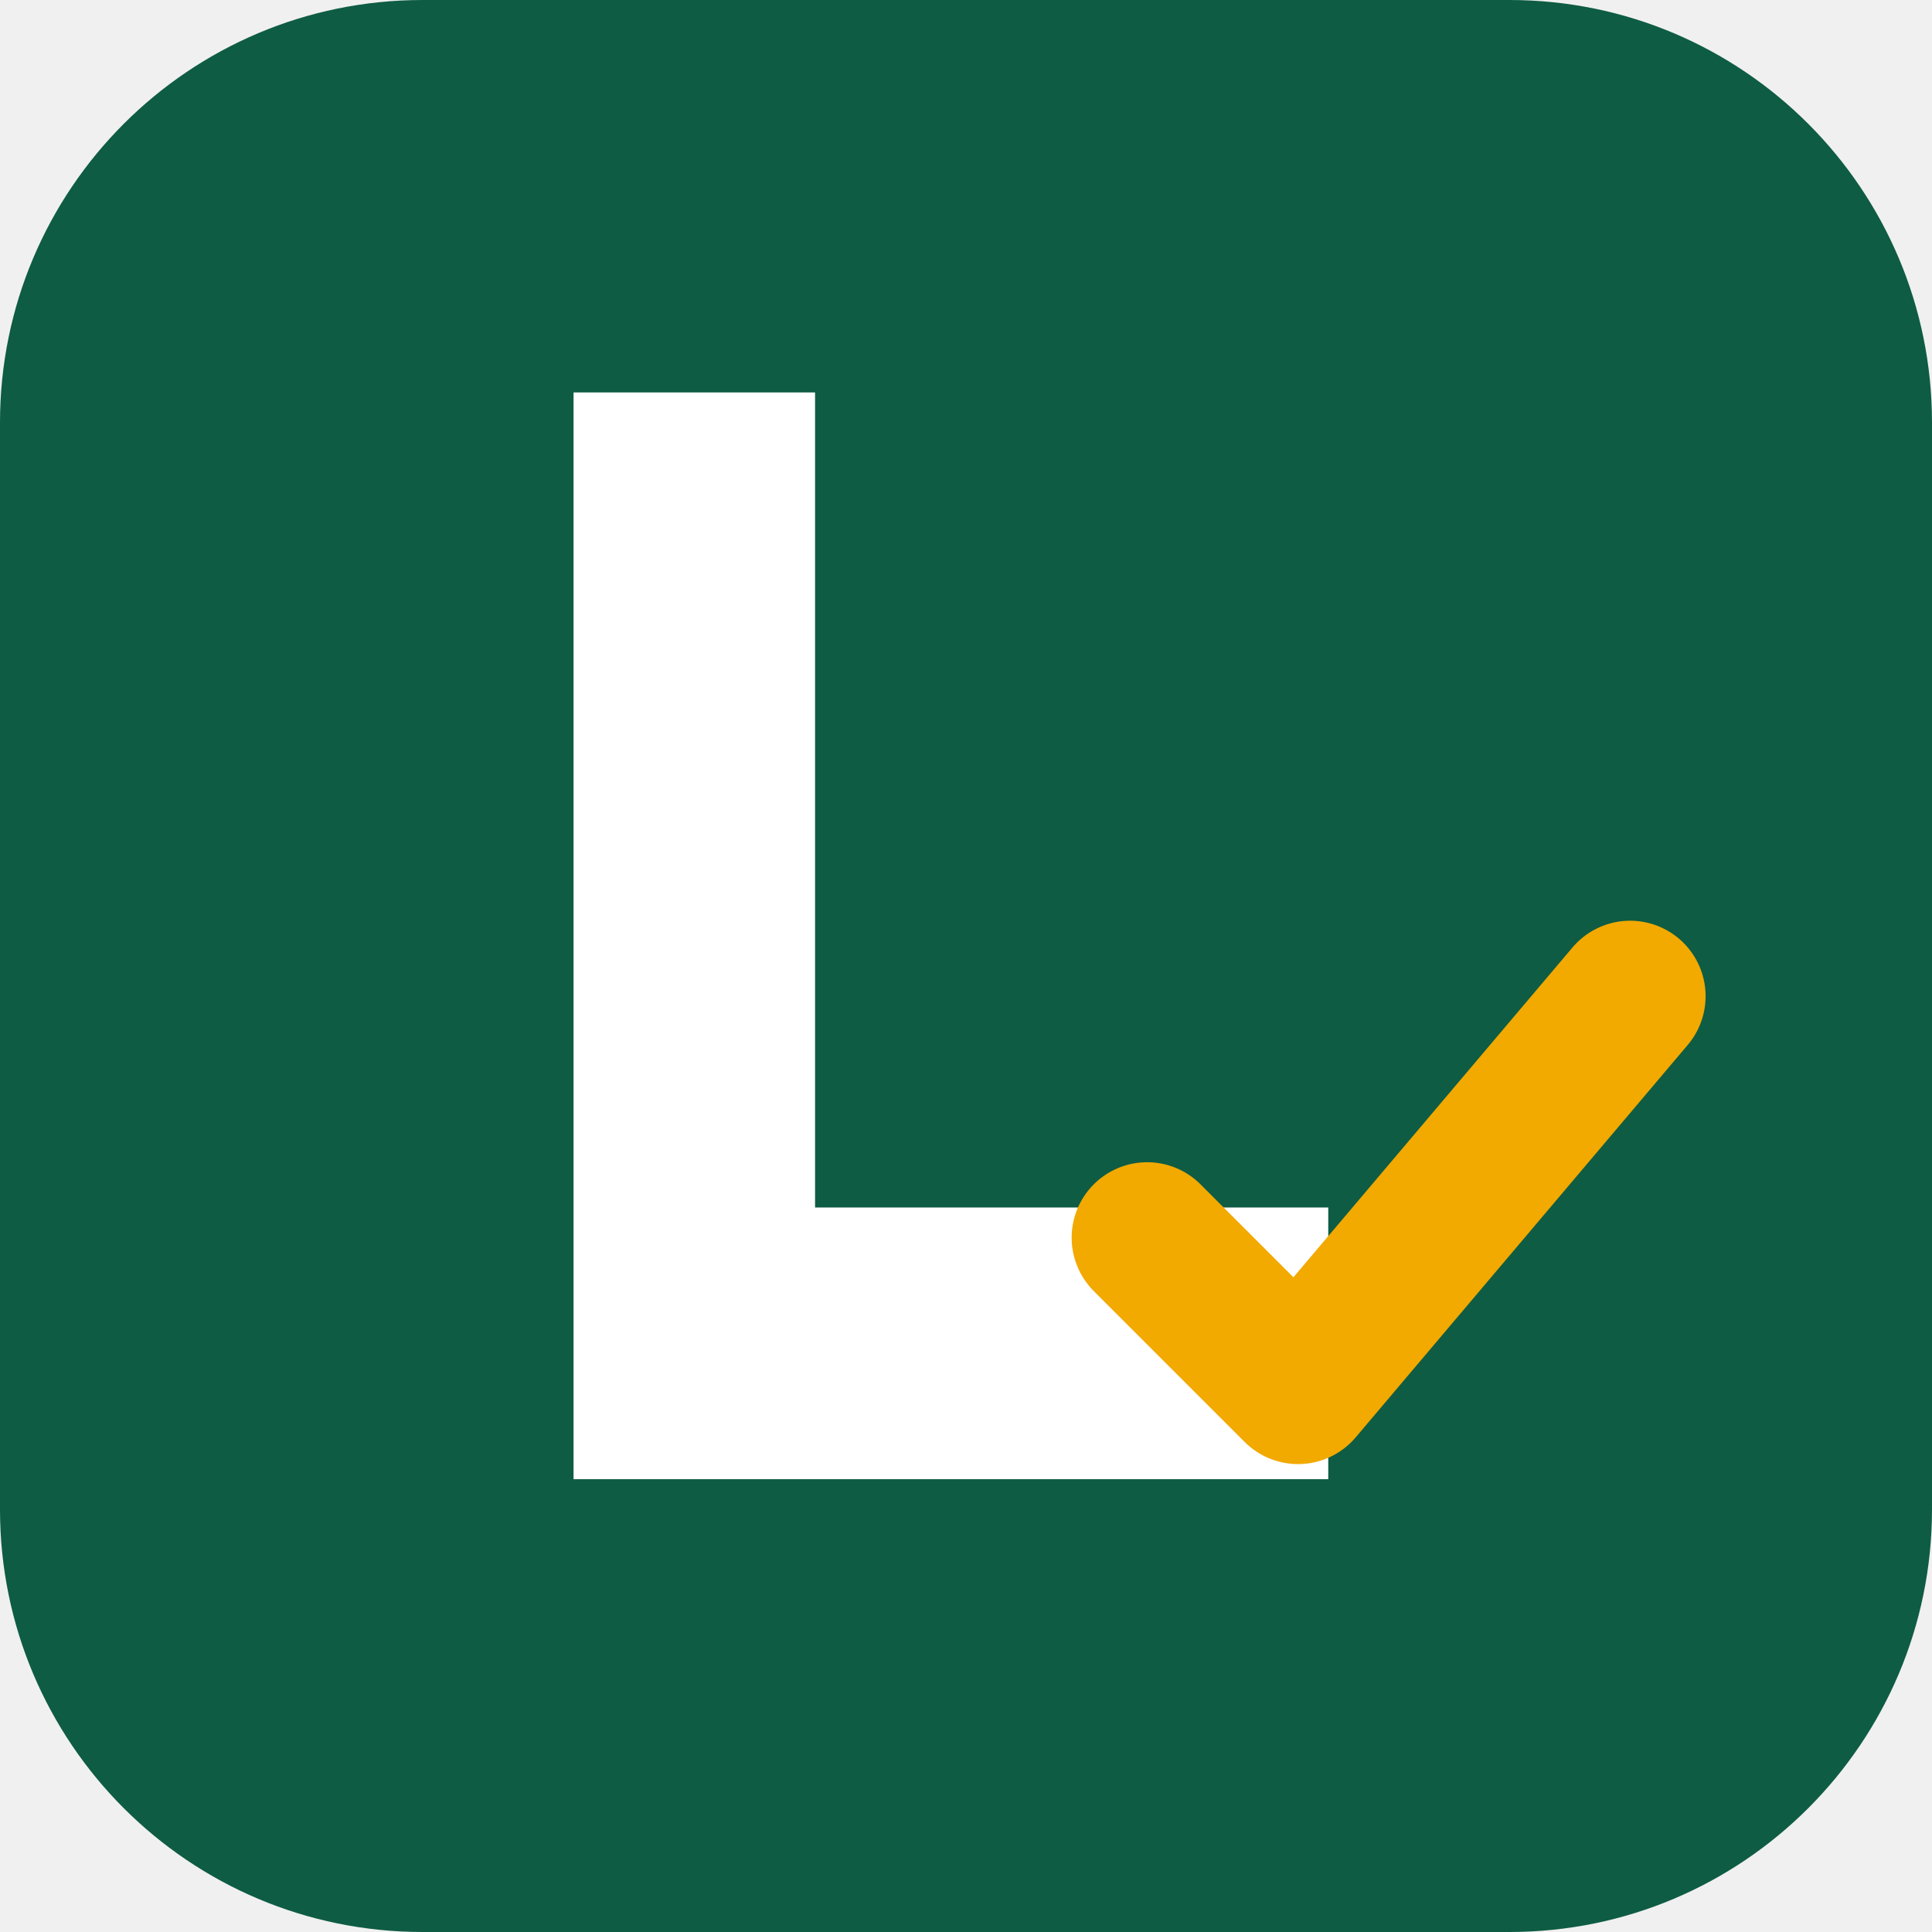
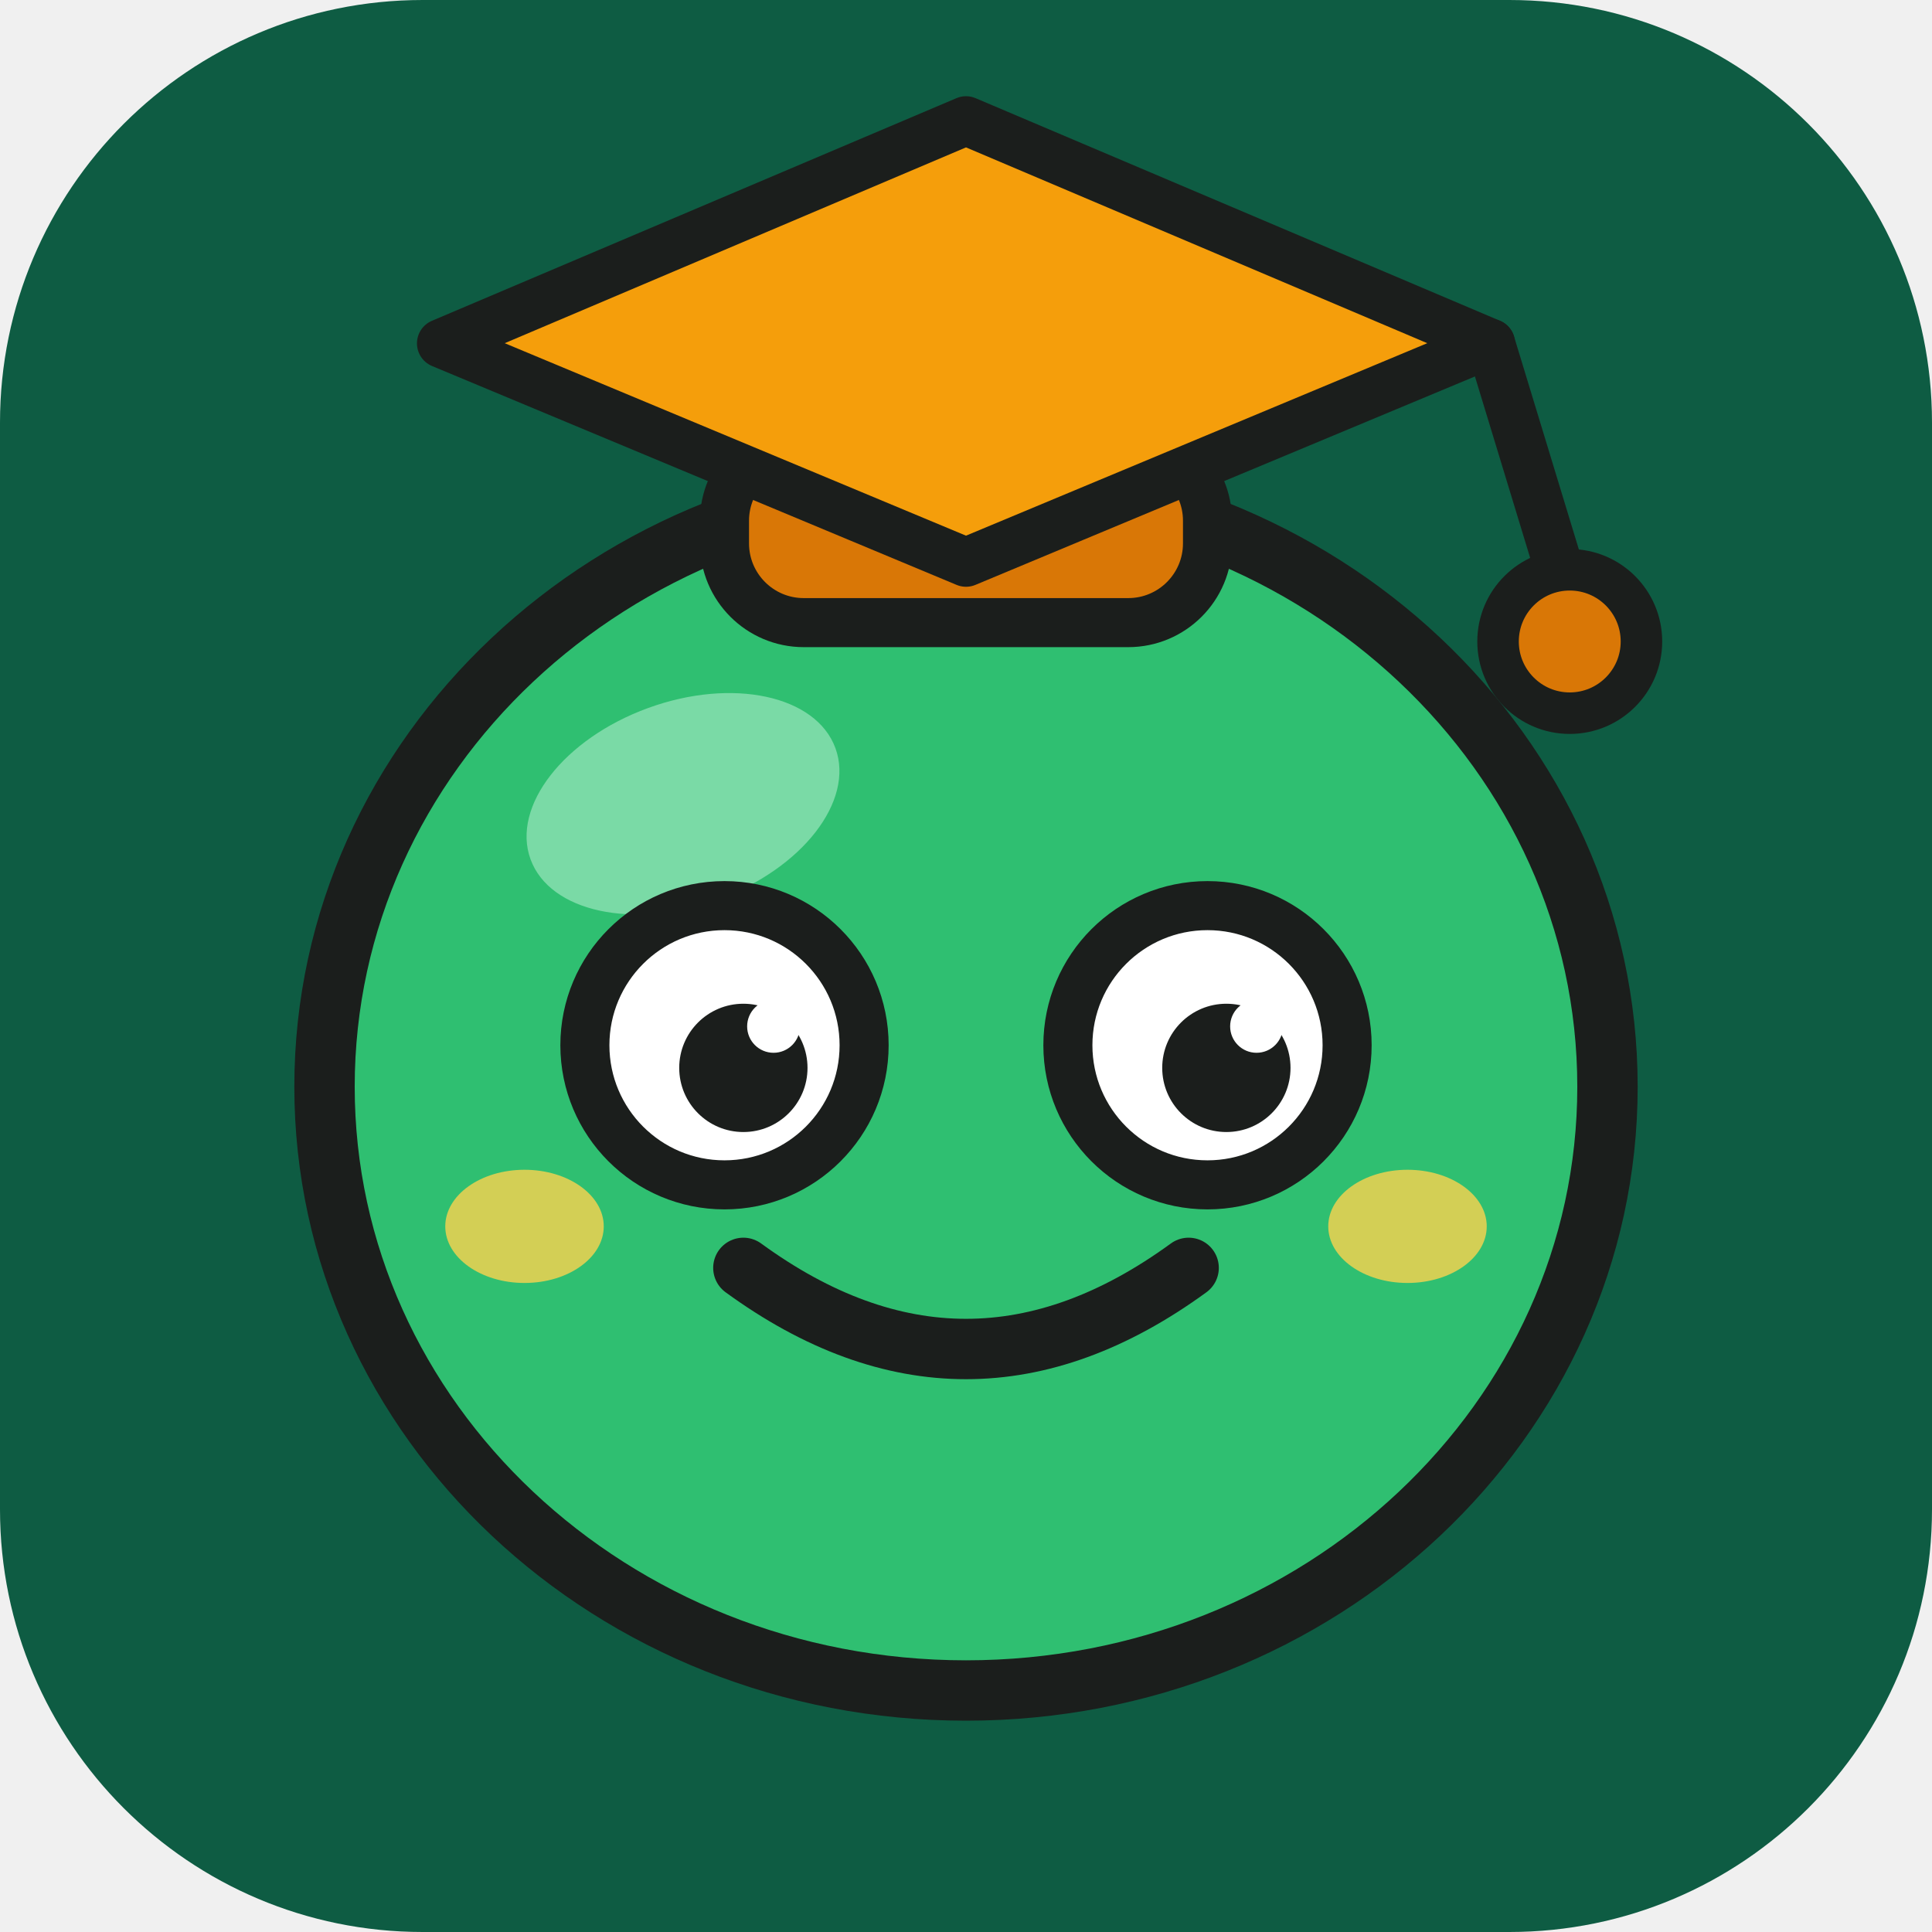
- <svg xmlns="http://www.w3.org/2000/svg" viewBox="0 0 64 64">
-   <rect width="64" height="64" rx="14" fill="#0E5C43" />
-   <path d="M19 13h8v27h17v9H19z" fill="#ffffff" />
-   <path d="M38 41l5 5 11-13" stroke="#F2A900" stroke-width="5" fill="none" stroke-linecap="round" stroke-linejoin="round" />
+ <svg xmlns="http://www.w3.org/2000/svg" viewBox="0 0 512 512">
+   <rect width="512" height="512" rx="112" fill="#0E5C43" />
+   <ellipse cx="256" cy="288" rx="170" ry="160" fill="#2FBF71" stroke="#1B1E1C" stroke-width="16" />
+   <ellipse cx="181" cy="213" rx="43" ry="27" fill="#B8F1D1" opacity="0.55" transform="rotate(-20 181 213)" />
+   <rect x="192" y="117" width="128" height="48" rx="21" fill="#D97706" stroke="#1B1E1C" stroke-width="13" />
+   <polygon points="256,32 395,91 256,149 117,91" fill="#F59E0B" stroke="#1B1E1C" stroke-width="13" stroke-linejoin="round" />
+   <path d="M395 91 L416 160" stroke="#1B1E1C" stroke-width="13" stroke-linecap="round" />
+   <circle cx="416" cy="170" r="19" fill="#D97706" stroke="#1B1E1C" stroke-width="11" />
+   <ellipse cx="139" cy="325" rx="21" ry="15" fill="#FCD34D" opacity="0.8" />
+   <ellipse cx="373" cy="325" rx="21" ry="15" fill="#FCD34D" opacity="0.8" />
+   <circle cx="192" cy="277" r="37" fill="#FFFFFF" stroke="#1B1E1C" stroke-width="13" />
+   <circle cx="320" cy="277" r="37" fill="#FFFFFF" stroke="#1B1E1C" stroke-width="13" />
+   <circle cx="197" cy="283" r="17" fill="#1B1E1C" />
+   <circle cx="325" cy="283" r="17" fill="#1B1E1C" />
+   <circle cx="205" cy="272" r="7" fill="#FFFFFF" />
+   <circle cx="333" cy="272" r="7" fill="#FFFFFF" />
+   <path d="M197 336 Q256 379 315 336" fill="none" stroke="#1B1E1C" stroke-width="16" stroke-linecap="round" />
</svg>
